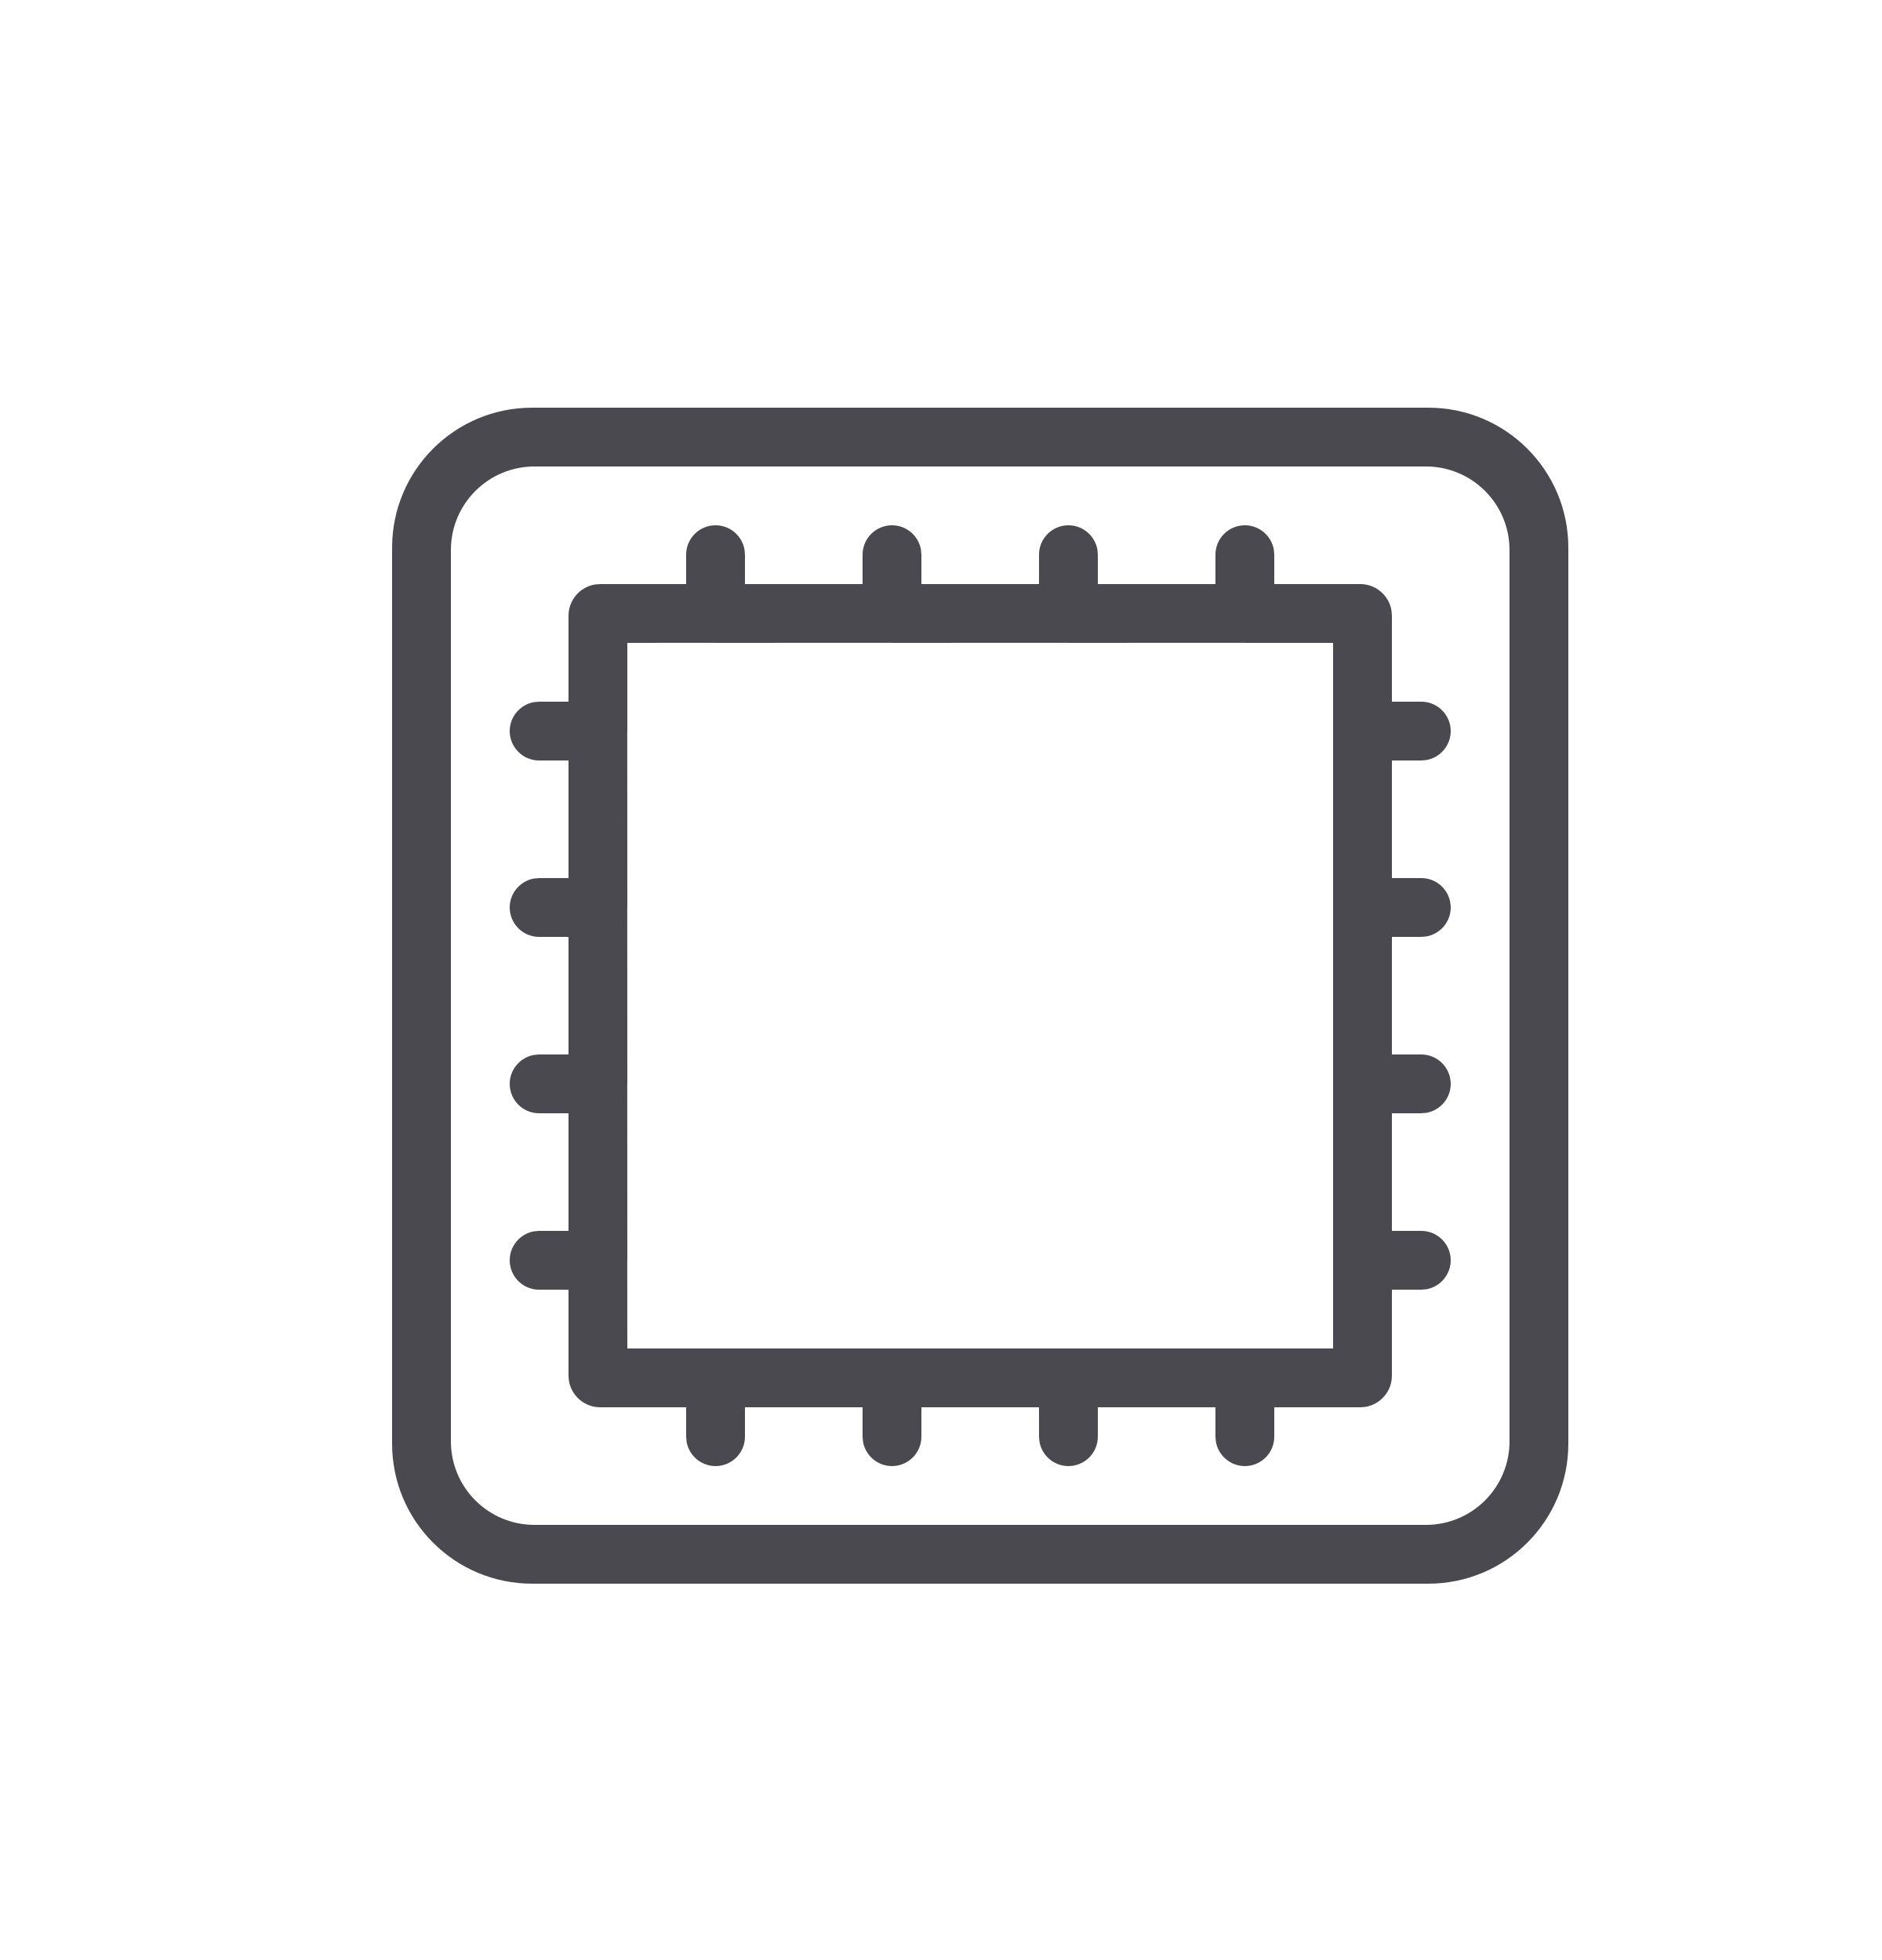
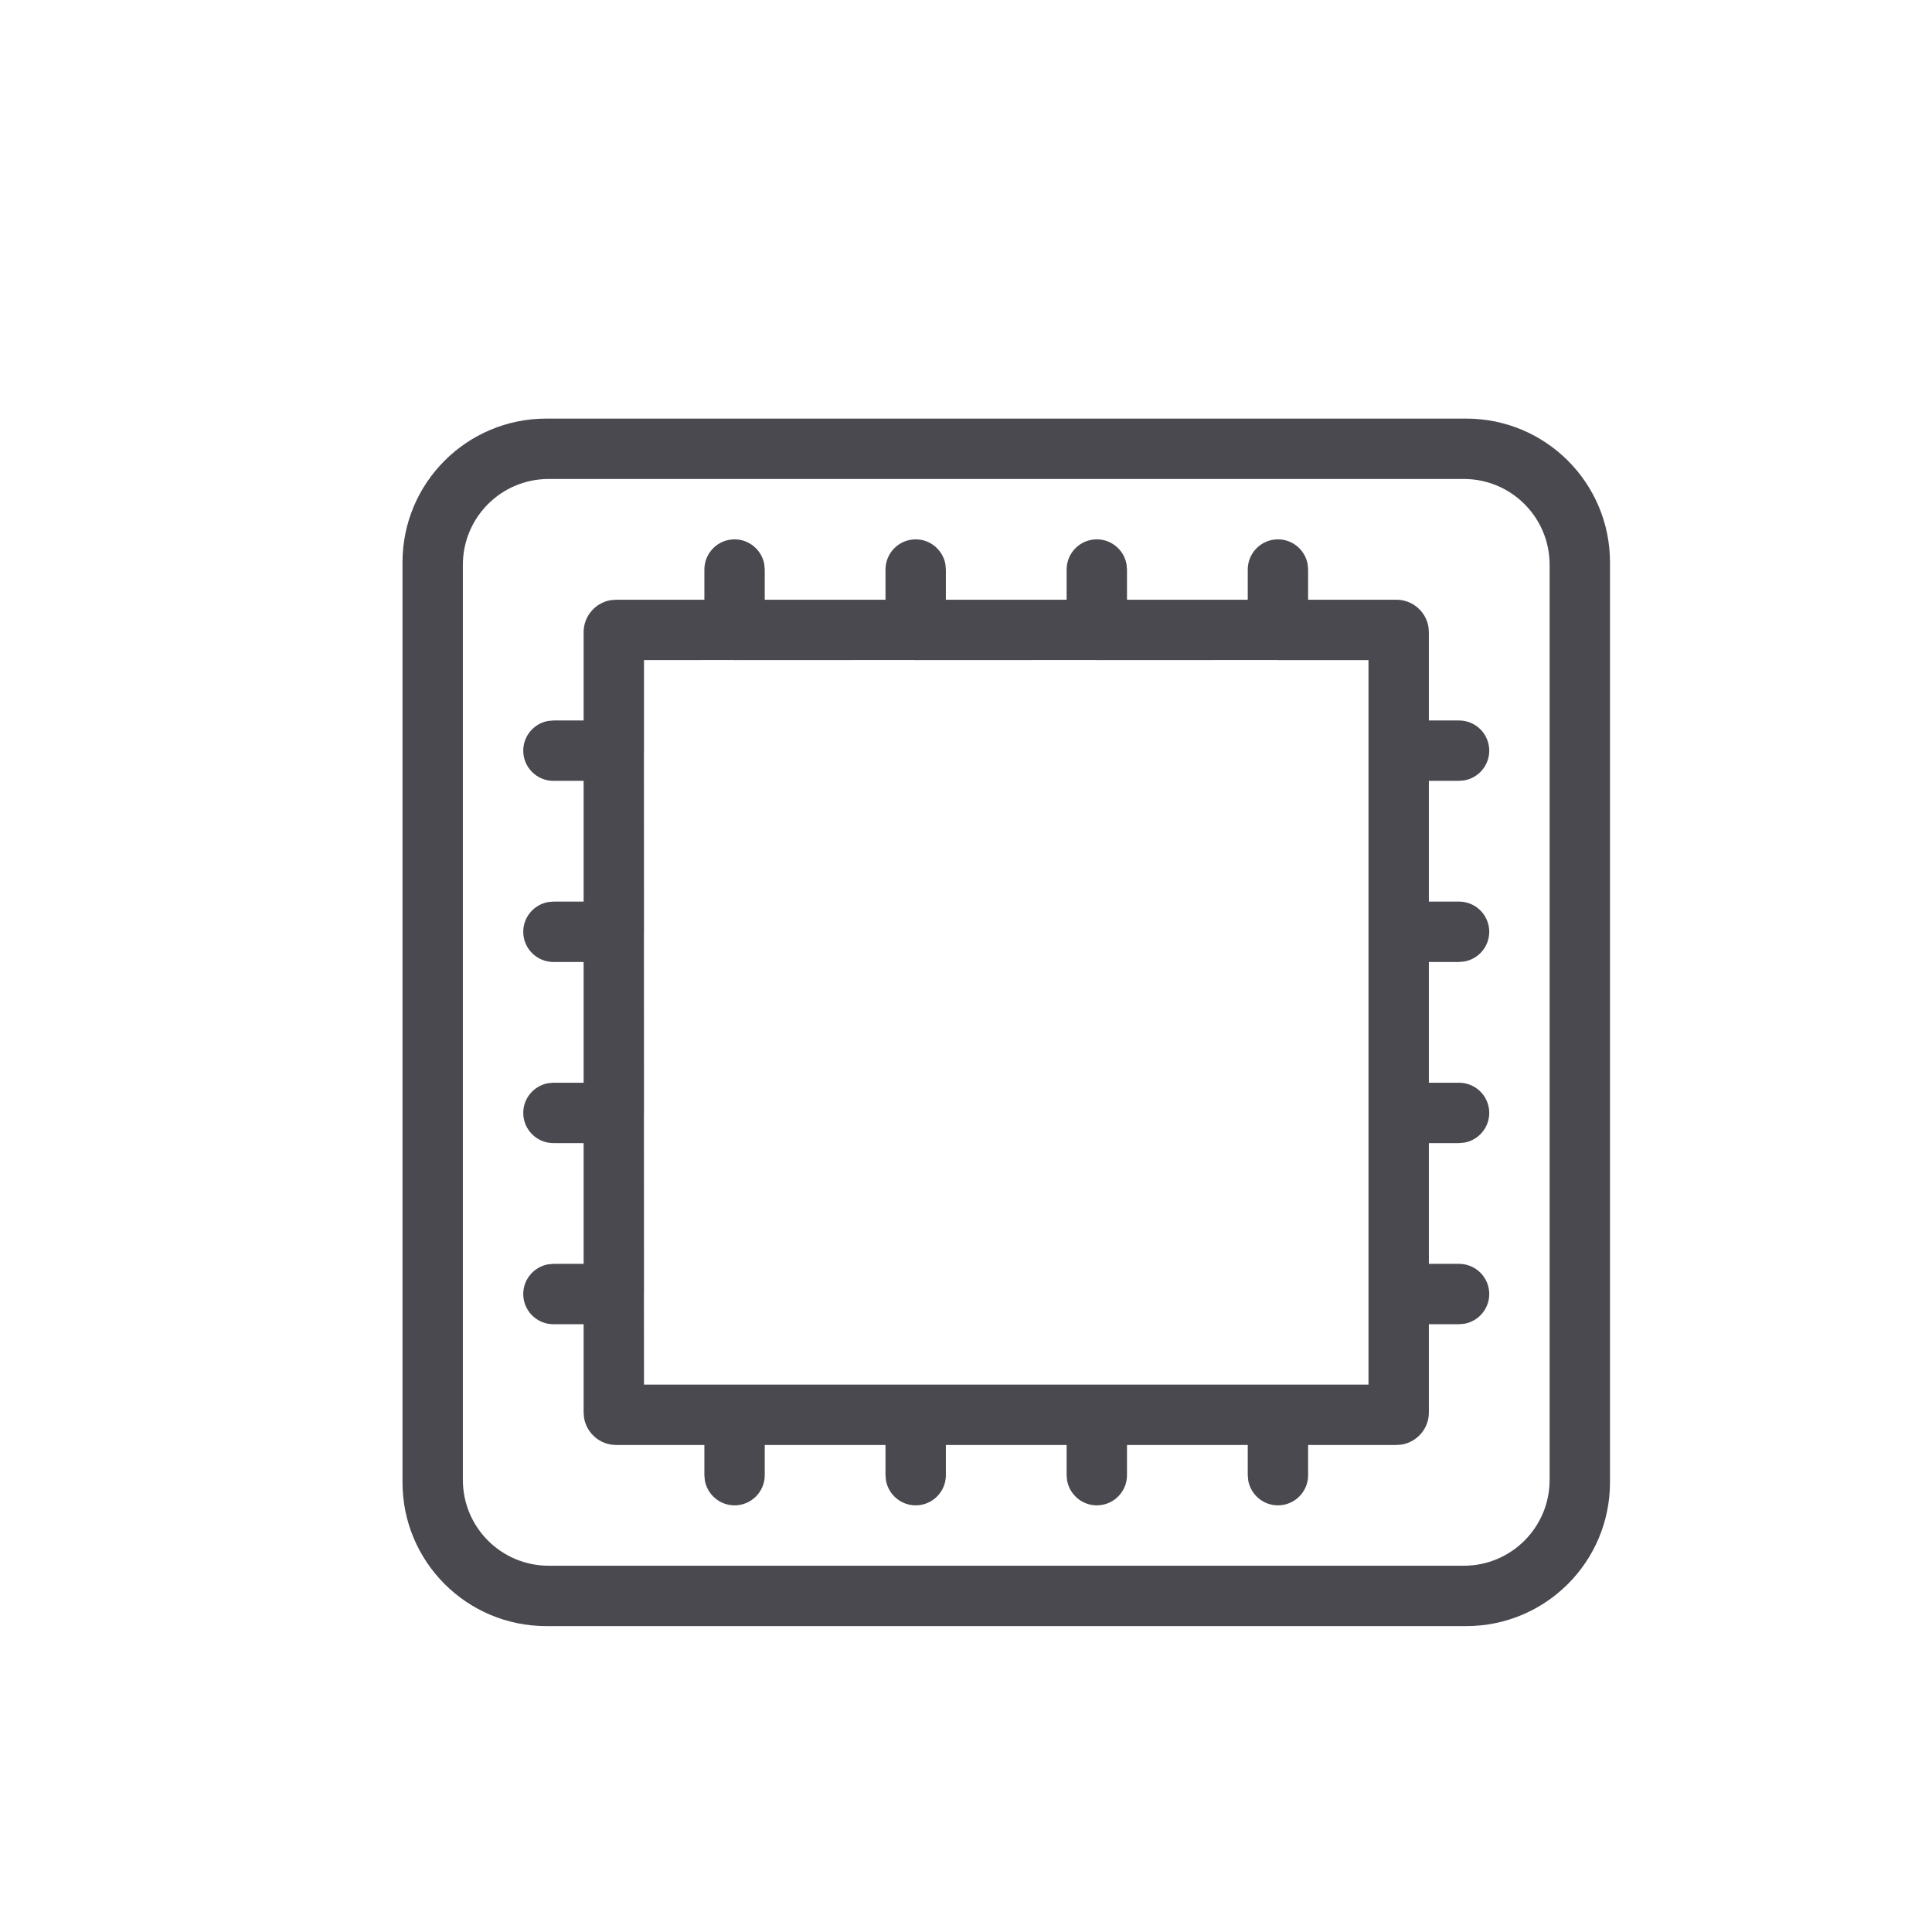
- <svg xmlns="http://www.w3.org/2000/svg" width="24" height="25" viewBox="0 0 24 25" fill="none">
+ <svg xmlns="http://www.w3.org/2000/svg" width="24" height="24" viewBox="0 0 24 24" fill="none">
  <path fill-rule="evenodd" clip-rule="evenodd" d="M18.214 5.2C19.201 5.2 20 5.999 20 6.986V18.414C20 19.401 19.201 20.2 18.214 20.2H6.786C5.799 20.2 5 19.401 5 18.414V6.986C5 5.999 5.799 5.2 6.786 5.2H18.214ZM18.184 5.95H6.816C6.227 5.95 5.75 6.427 5.75 7.016V18.384C5.75 18.973 6.227 19.45 6.816 19.45H18.184C18.773 19.45 19.25 18.973 19.25 18.384V7.016C19.25 6.427 18.773 5.95 18.184 5.95ZM15.875 6.7C16.059 6.7 16.212 6.833 16.244 7.008L16.25 7.075V7.45H17.346C17.547 7.45 17.713 7.596 17.745 7.788L17.75 7.854V8.95H18.125C18.332 8.95 18.5 9.118 18.5 9.325C18.5 9.509 18.367 9.662 18.192 9.694L18.125 9.7H17.75V11.2H18.125C18.332 11.2 18.5 11.368 18.5 11.575C18.5 11.759 18.367 11.912 18.192 11.944L18.125 11.95H17.75V13.45H18.125C18.332 13.45 18.5 13.618 18.5 13.825C18.5 14.009 18.367 14.162 18.192 14.194L18.125 14.2H17.75V15.7H18.125C18.332 15.7 18.5 15.868 18.5 16.075C18.5 16.259 18.367 16.412 18.192 16.444L18.125 16.45H17.75V17.546C17.75 17.747 17.604 17.913 17.412 17.945L17.346 17.95H16.25V18.325C16.25 18.532 16.082 18.7 15.875 18.7C15.691 18.7 15.538 18.567 15.506 18.392L15.5 18.325V17.95H14V18.325C14 18.532 13.832 18.7 13.625 18.7C13.441 18.7 13.288 18.567 13.256 18.392L13.25 18.325V17.95H11.75V18.325C11.75 18.532 11.582 18.7 11.375 18.7C11.191 18.7 11.038 18.567 11.006 18.392L11 18.325V17.95H9.5V18.325C9.5 18.532 9.332 18.7 9.125 18.7C8.941 18.7 8.788 18.567 8.756 18.392L8.75 18.325V17.95H7.654C7.453 17.95 7.287 17.803 7.255 17.612L7.25 17.546V16.45H6.875C6.668 16.45 6.5 16.282 6.5 16.075C6.5 15.891 6.633 15.738 6.808 15.706L6.875 15.7H7.25V14.2H6.875C6.668 14.2 6.5 14.032 6.5 13.825C6.5 13.641 6.633 13.488 6.808 13.456L6.875 13.45H7.25V11.95H6.875C6.668 11.95 6.5 11.782 6.5 11.575C6.5 11.391 6.633 11.238 6.808 11.206L6.875 11.2H7.25V9.7H6.875C6.668 9.7 6.5 9.532 6.5 9.325C6.5 9.141 6.633 8.988 6.808 8.956L6.875 8.95H7.25V7.854C7.25 7.653 7.396 7.487 7.588 7.455L7.654 7.45H8.75V7.075C8.75 6.868 8.918 6.7 9.125 6.7C9.309 6.7 9.462 6.833 9.494 7.008L9.5 7.075V7.45H11V7.075C11 6.868 11.168 6.7 11.375 6.7C11.559 6.7 11.712 6.833 11.744 7.008L11.75 7.075V7.45H13.25V7.075C13.25 6.868 13.418 6.7 13.625 6.7C13.809 6.7 13.962 6.833 13.994 7.008L14 7.075V7.45H15.5V7.075C15.5 6.868 15.668 6.7 15.875 6.7ZM9.117 8.199L8 8.2L8 9.317C8 9.32 8 9.322 8 9.325L7.999 9.332L8 11.567C8 11.57 8 11.572 8 11.575L7.999 11.582L8 13.817C8 13.82 8 13.822 8 13.825L7.999 13.832L8 16.067C8 16.07 8 16.072 8 16.075L7.999 16.082L8 17.2H17V8.2L15.883 8.2C15.88 8.2 15.878 8.2 15.875 8.2L15.867 8.199L13.633 8.2C13.63 8.2 13.628 8.2 13.625 8.2L13.617 8.199L11.383 8.2C11.38 8.2 11.378 8.2 11.375 8.2L11.367 8.199L9.133 8.2C9.13 8.2 9.128 8.2 9.125 8.2L9.117 8.199Z" fill="#4A4950" />
</svg>
